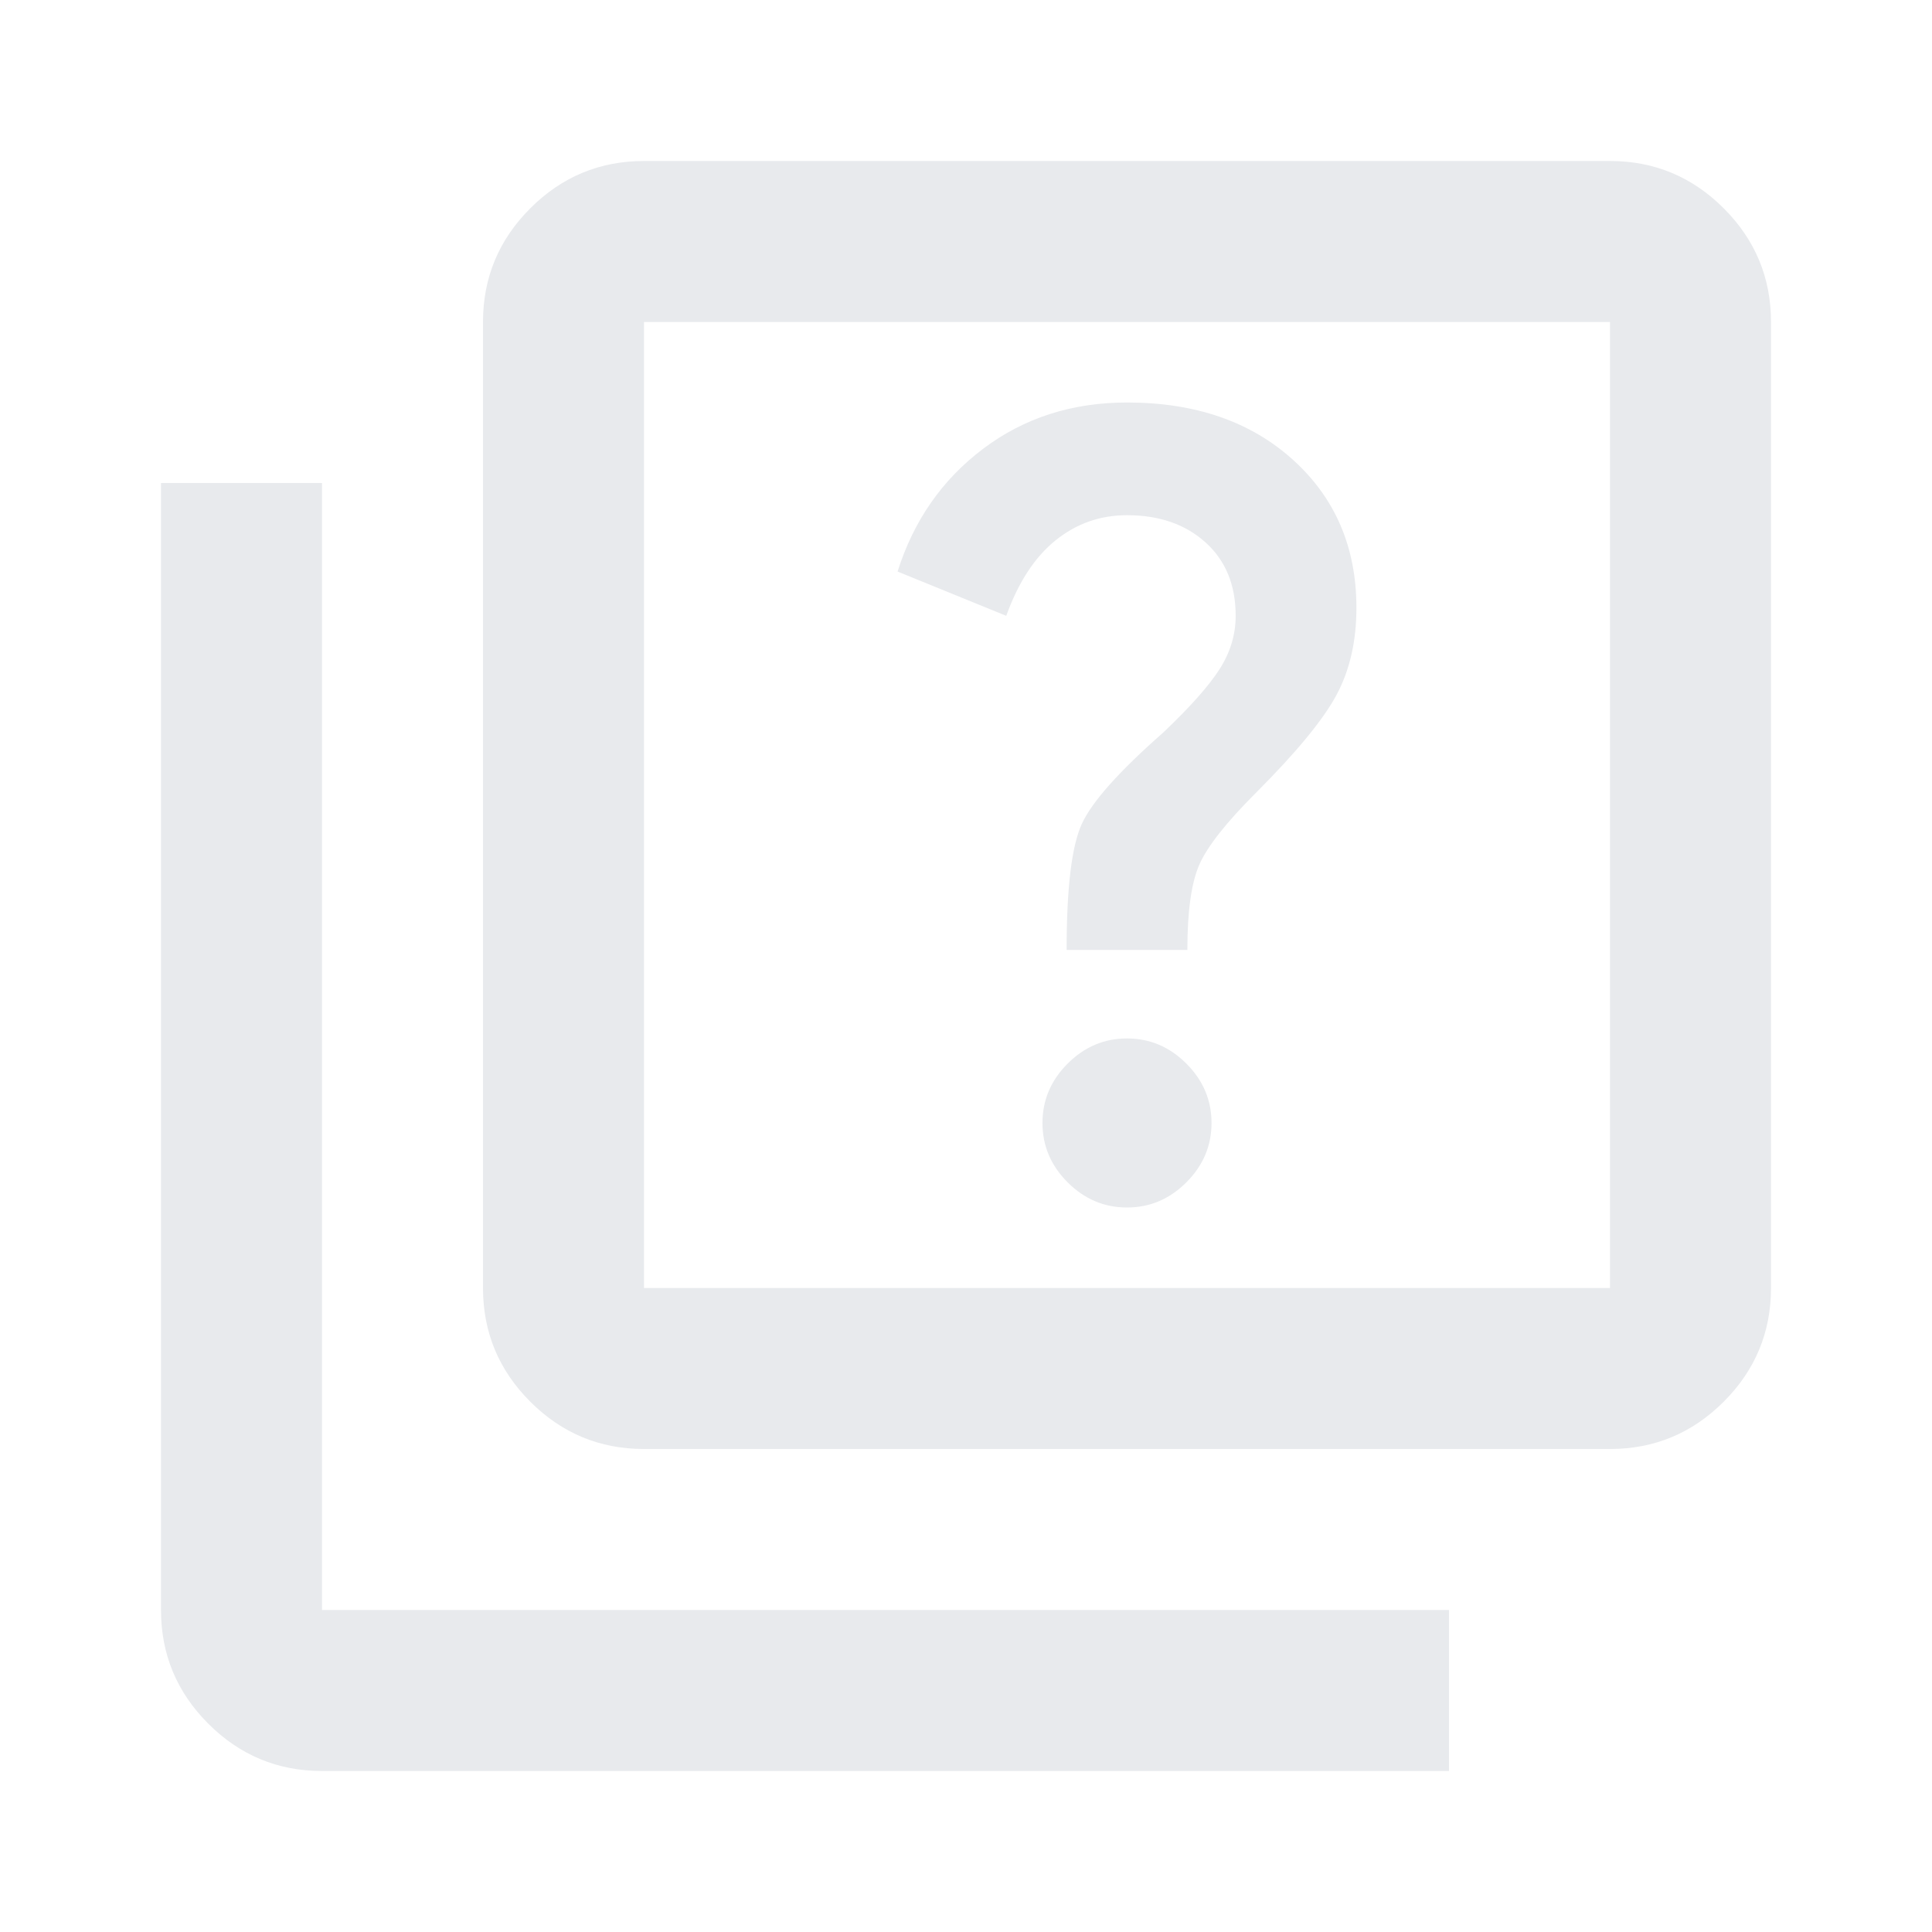
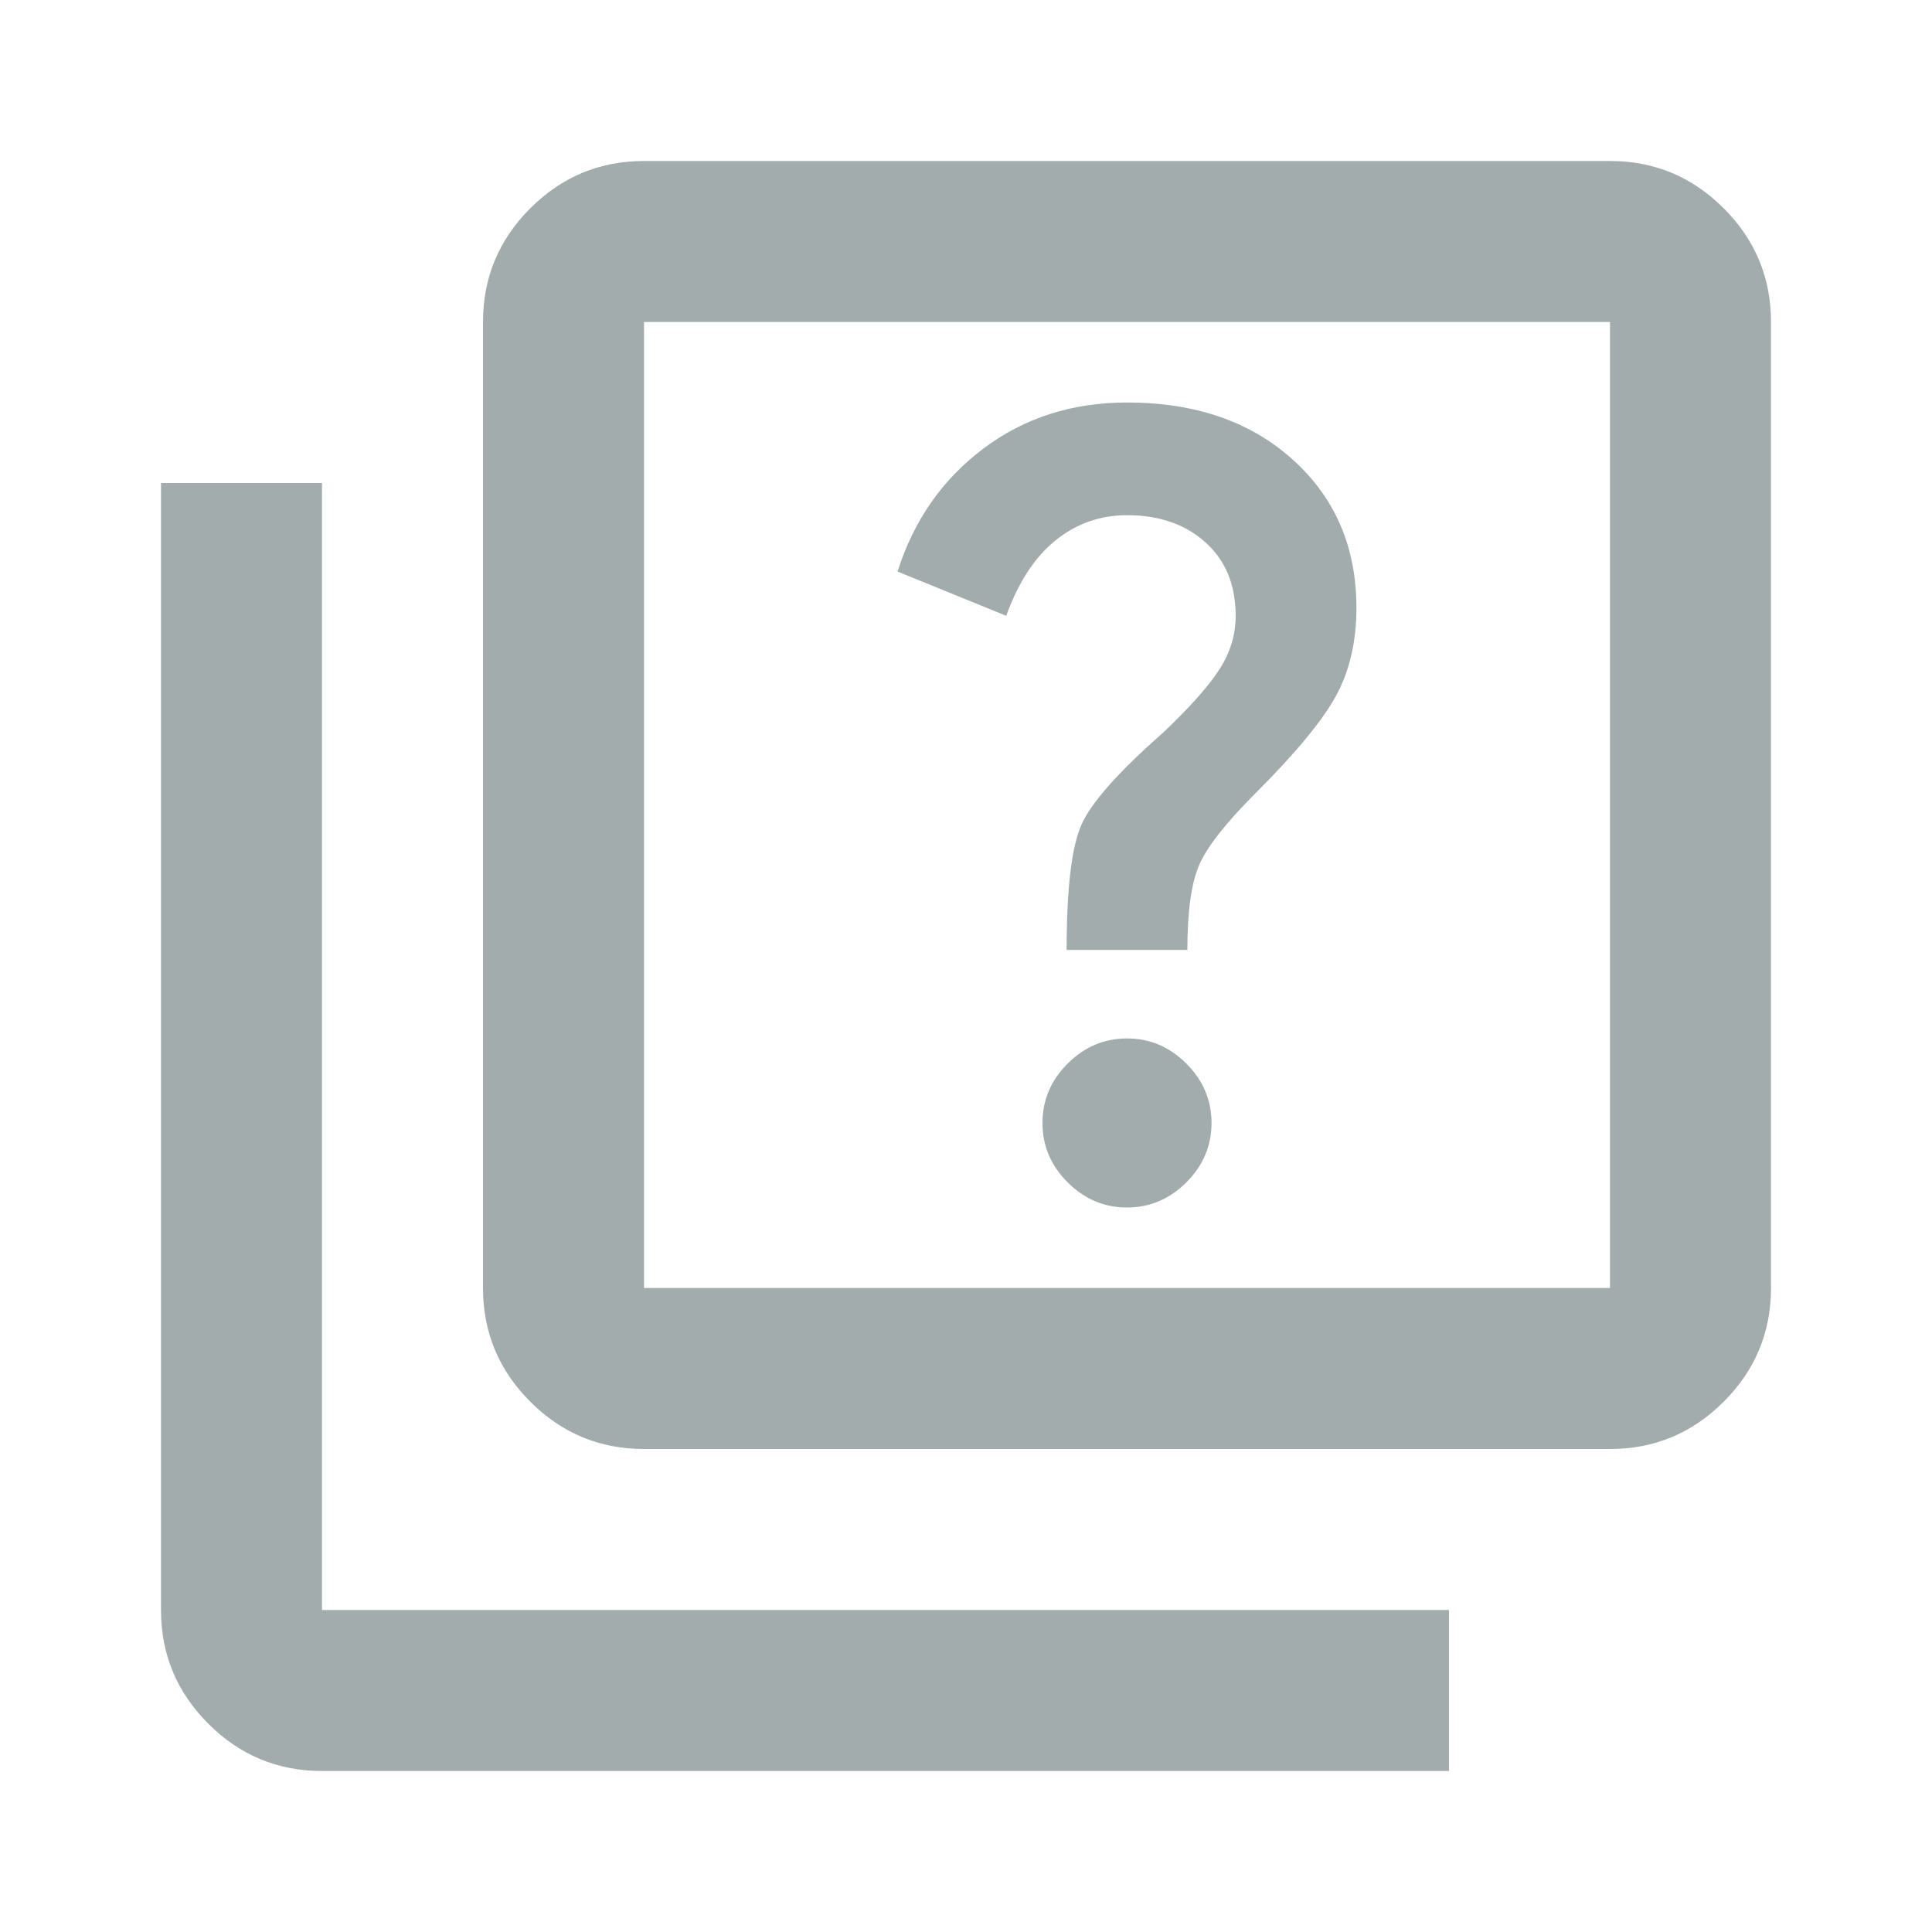
- <svg xmlns="http://www.w3.org/2000/svg" height="24px" viewBox="0 -960 960 960" width="24px" fill="#e8eaed">
+ <svg xmlns="http://www.w3.org/2000/svg" height="24px" viewBox="0 -960 960 960" width="24px" fill="#A2ACAC">
  <path d="M560-360q17 0 29.5-12.5T602-402q0-17-12.5-29.5T560-444q-17 0-29.5 12.5T518-402q0 17 12.5 29.5T560-360Zm-30-128h60q0-29 6-42.5t28-35.5q30-30 40-48.5t10-43.5q0-45-31.5-73.5T560-760q-41 0-71.5 23T446-676l54 22q9-25 24.5-37.5T560-704q24 0 39 13.5t15 36.5q0 14-8 26.5T578-596q-33 29-40.5 45.5T530-488ZM320-240q-33 0-56.5-23.5T240-320v-480q0-33 23.5-56.5T320-880h480q33 0 56.5 23.5T880-800v480q0 33-23.5 56.5T800-240H320Zm0-80h480v-480H320v480ZM160-80q-33 0-56.5-23.5T80-160v-560h80v560h560v80H160Zm160-720v480-480Z" />
</svg>
